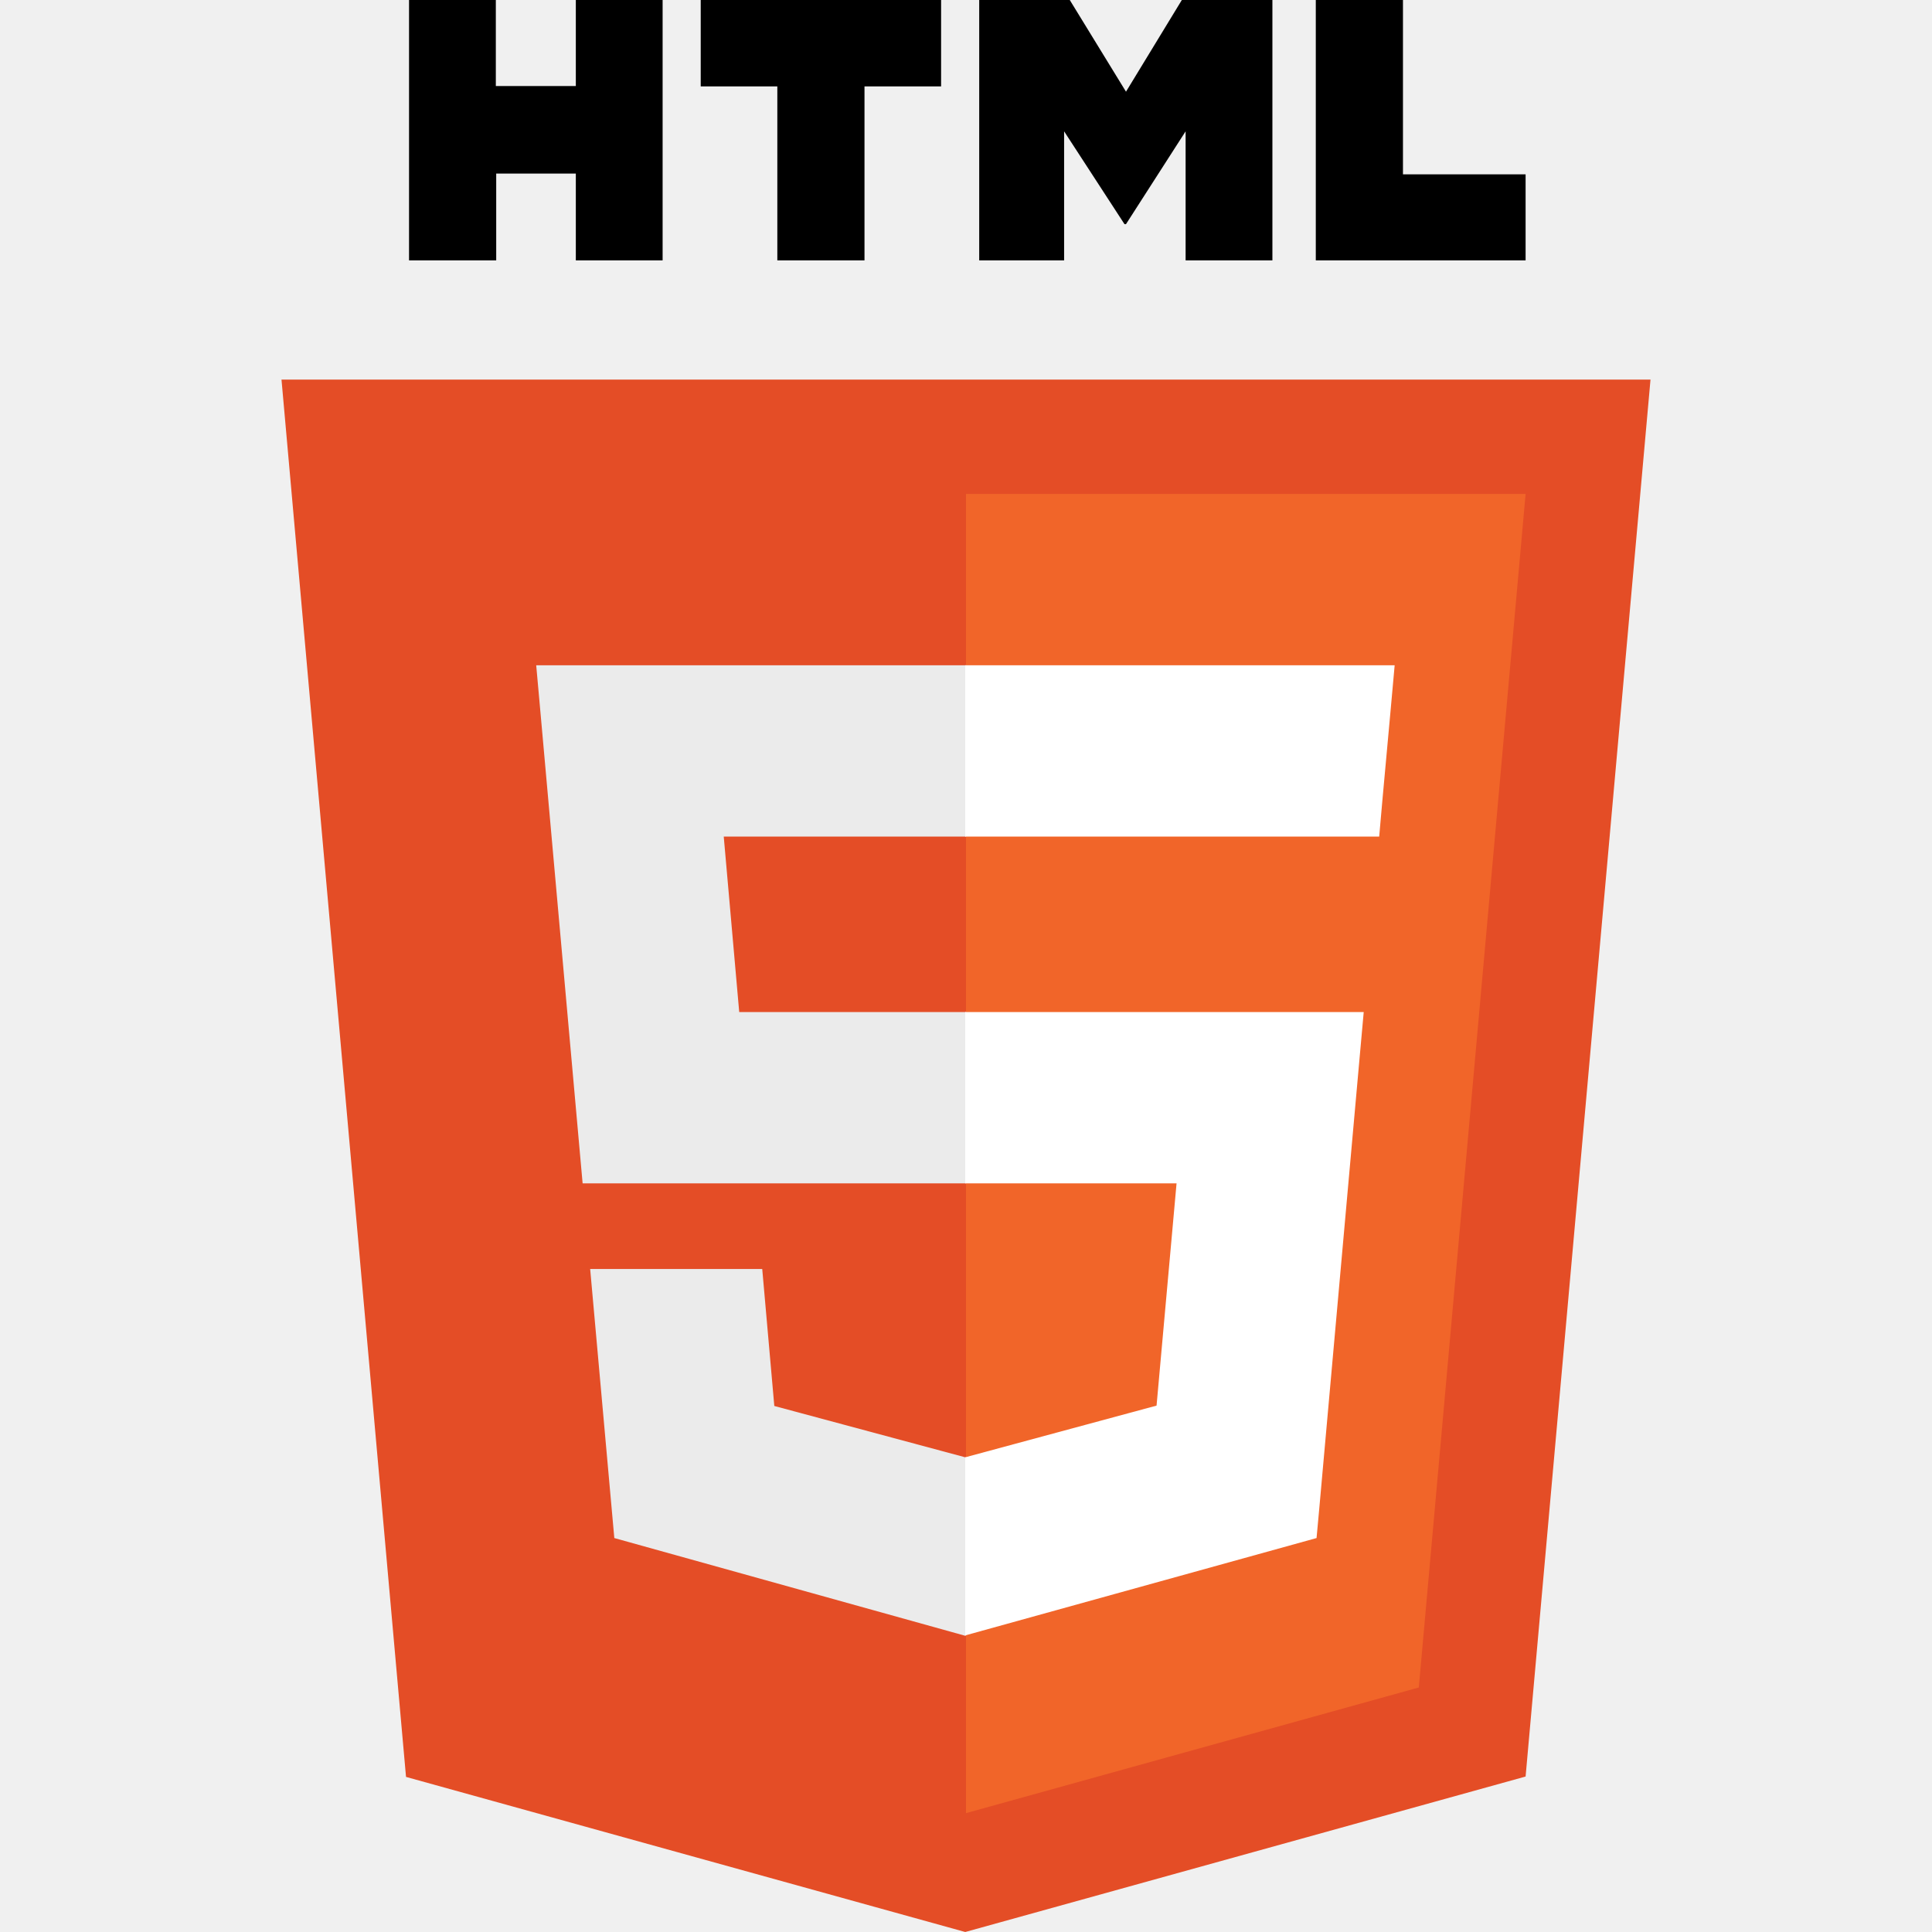
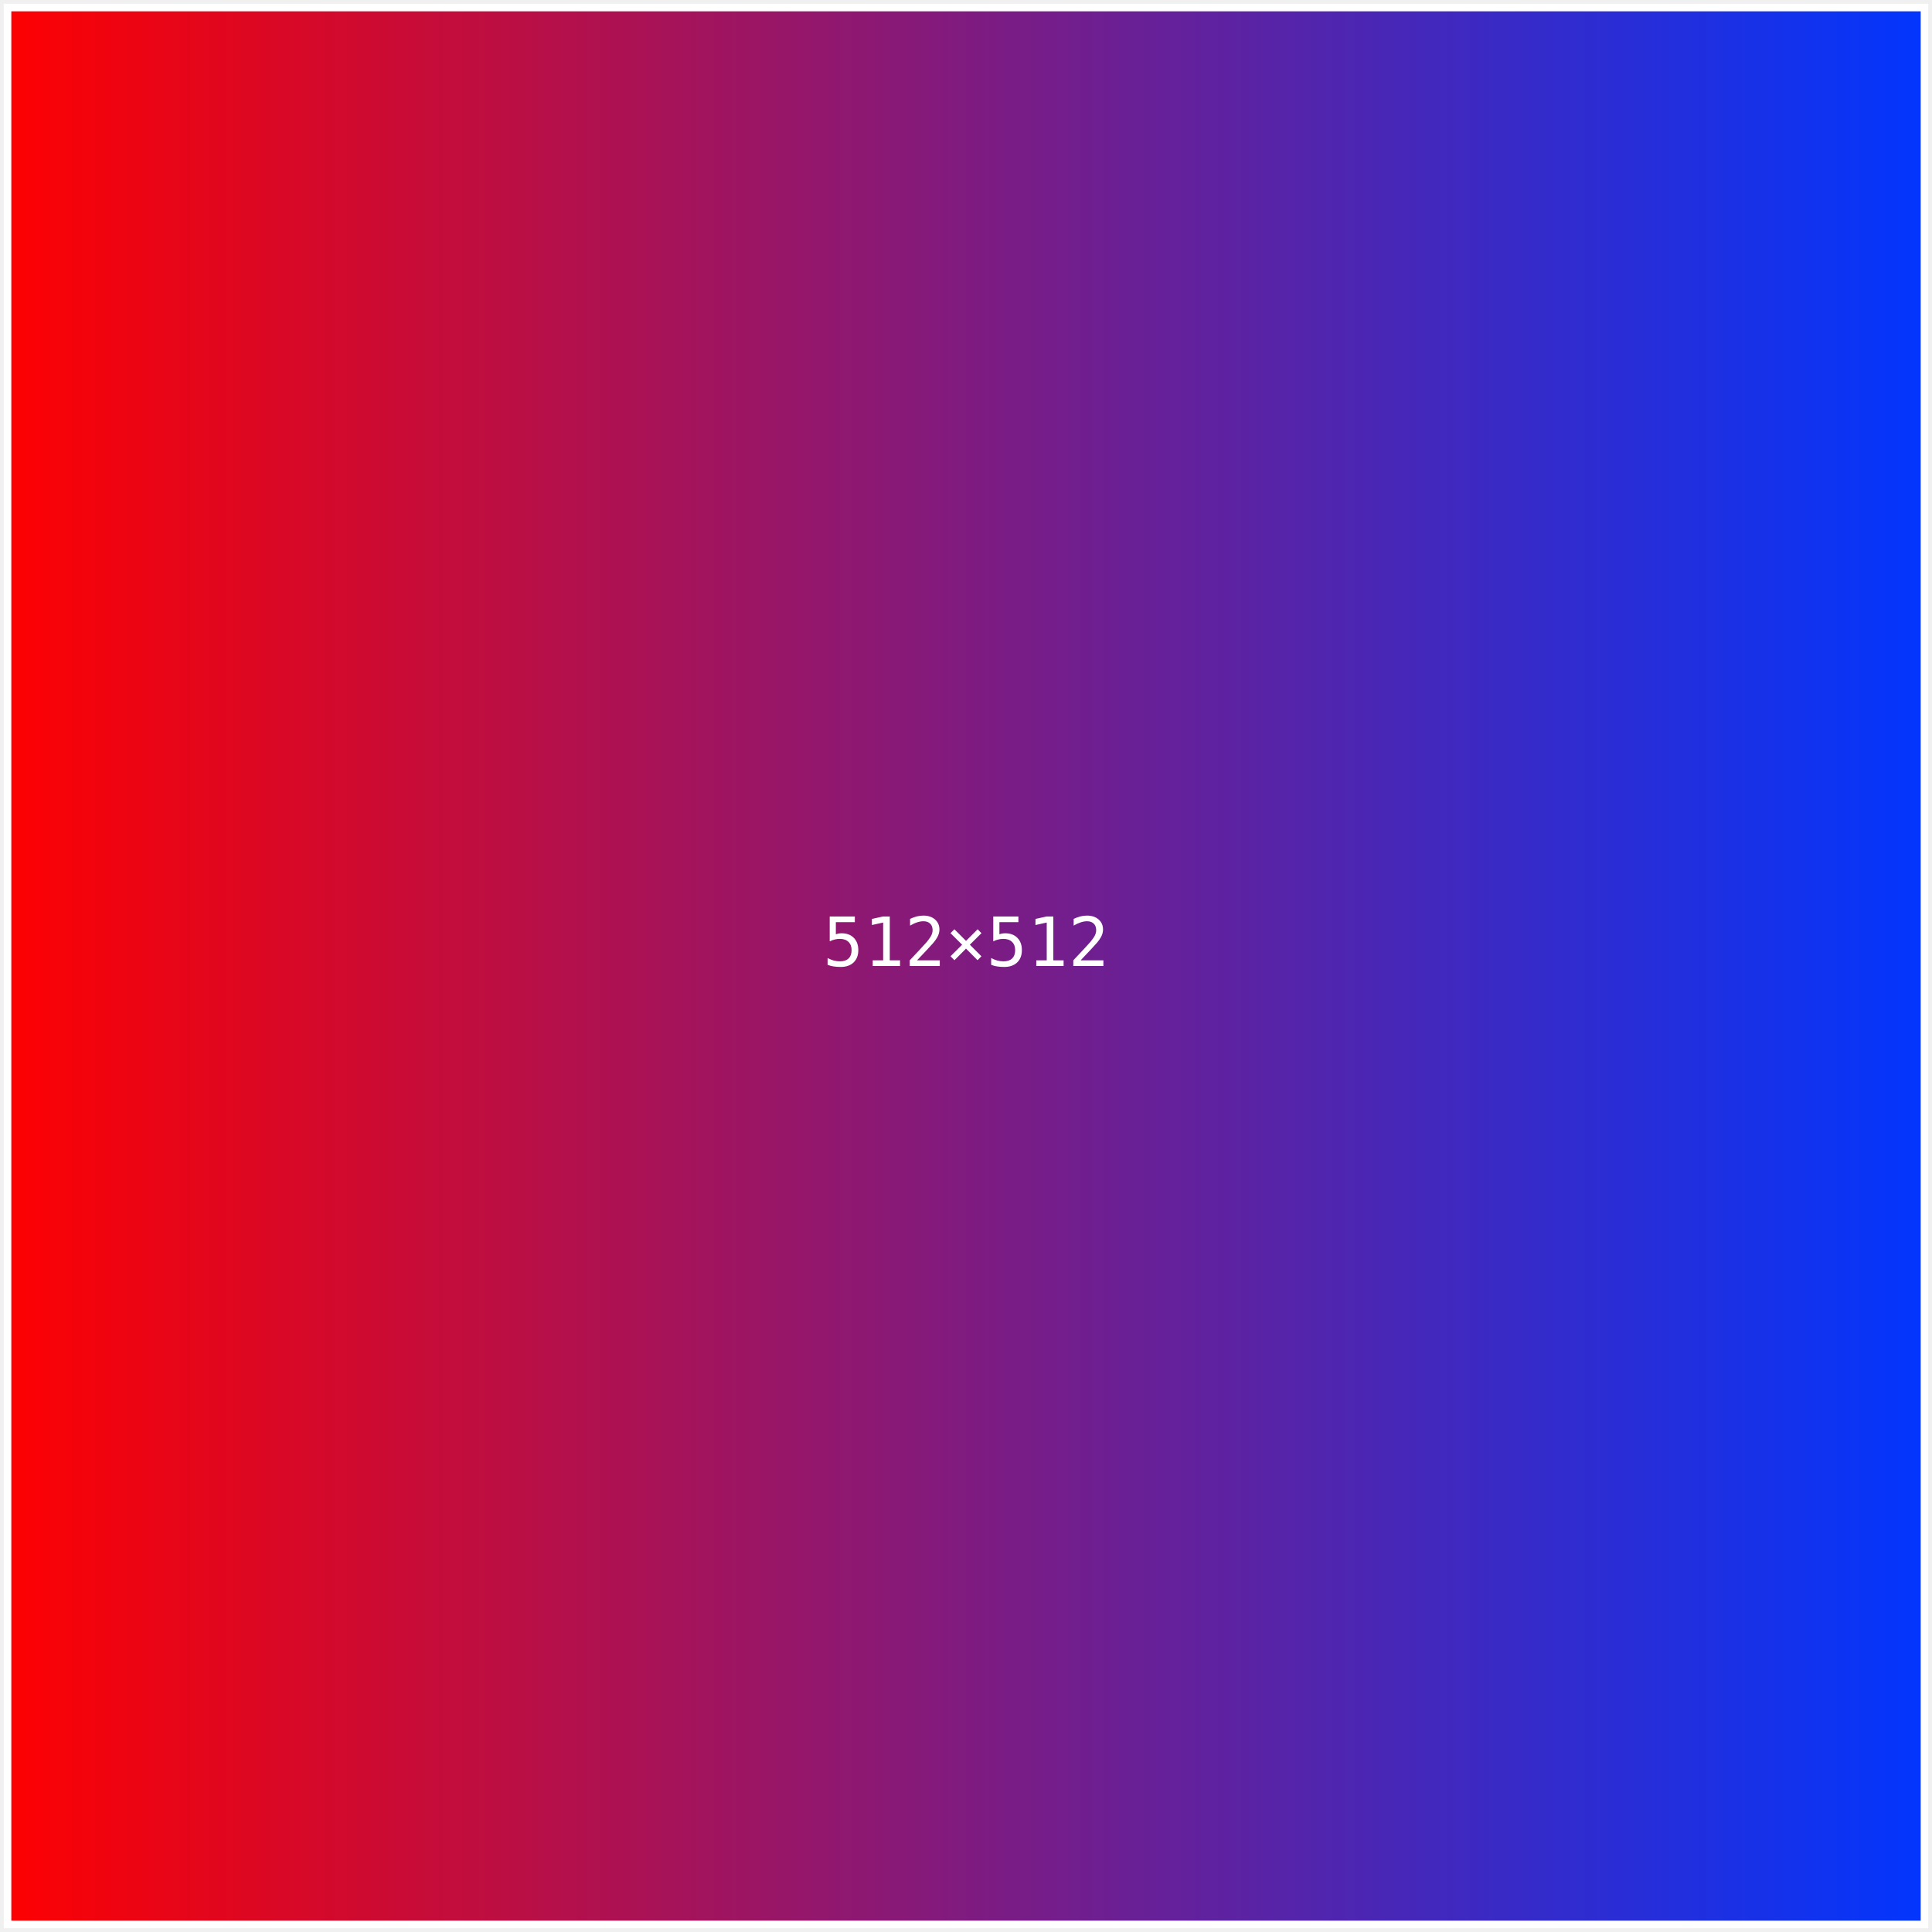
- <svg xmlns="http://www.w3.org/2000/svg" viewBox="0 0 512 512">
-   <path fill="#E44D26" d="M107.6 470.9l-33-370.3h362.8l-33.1 370.2L255.8 512z" />
-   <path fill="#F16529" d="M256 480.5l120-33.3 28.3-316.3H256z" />
-   <path fill="#EBEBEB" d="M256 268.2h-60.1l-4.1-46.5H256v-45.4H142.1l1.1 12.2 11.2 125.1H256zM256 386.2h-.2l-50.6-13.6-3.2-36.3h-45.6l6.4 71.3 93 25.9.2-.1z" />
-   <path d="M108.4 0h23v22.8h21.2V0h23v69h-23V46h-21.1v23h-23.1V0zM206 22.9h-20.3V0h63.7v22.9h-20.3V69H206V23zM259.5 0h24l14.9 24.3L313.2 0h24v69h-23V34.8l-15.8 24.6h-.4l-16-24.6V69h-22.5V0zM348.7 0h23.1v46.2h32.5V69h-55.6V0z" />
-   <path fill="#FFF" d="M255.8 268.2v45.4h56l-5.3 58.9-50.7 13.7v47.2l93.1-25.8.7-7.6 10.7-119.6 1.1-12.2h-12.2zM255.8 176.3v45.4H365.5l.9-10.2 2.1-23 1.1-12.2z" />
+ <svg xmlns="http://www.w3.org/2000/svg" width="512" height="512">
+   <linearGradient id="lg">
+     <stop offset="0%" stop-color="#ff0000" />
+     <stop offset="100%" stop-color="#0036ff" />
+   </linearGradient>
+   <rect x="2" y="2" width="508" height="508" style="fill:url(#lg);stroke:#ffffff;stroke-width:2" />
+   <text x="50%" y="50%" font-size="18" text-anchor="middle" alignment-baseline="middle" font-family="monospace, sans-serif" fill="#ffffff">512×512</text>
</svg>
